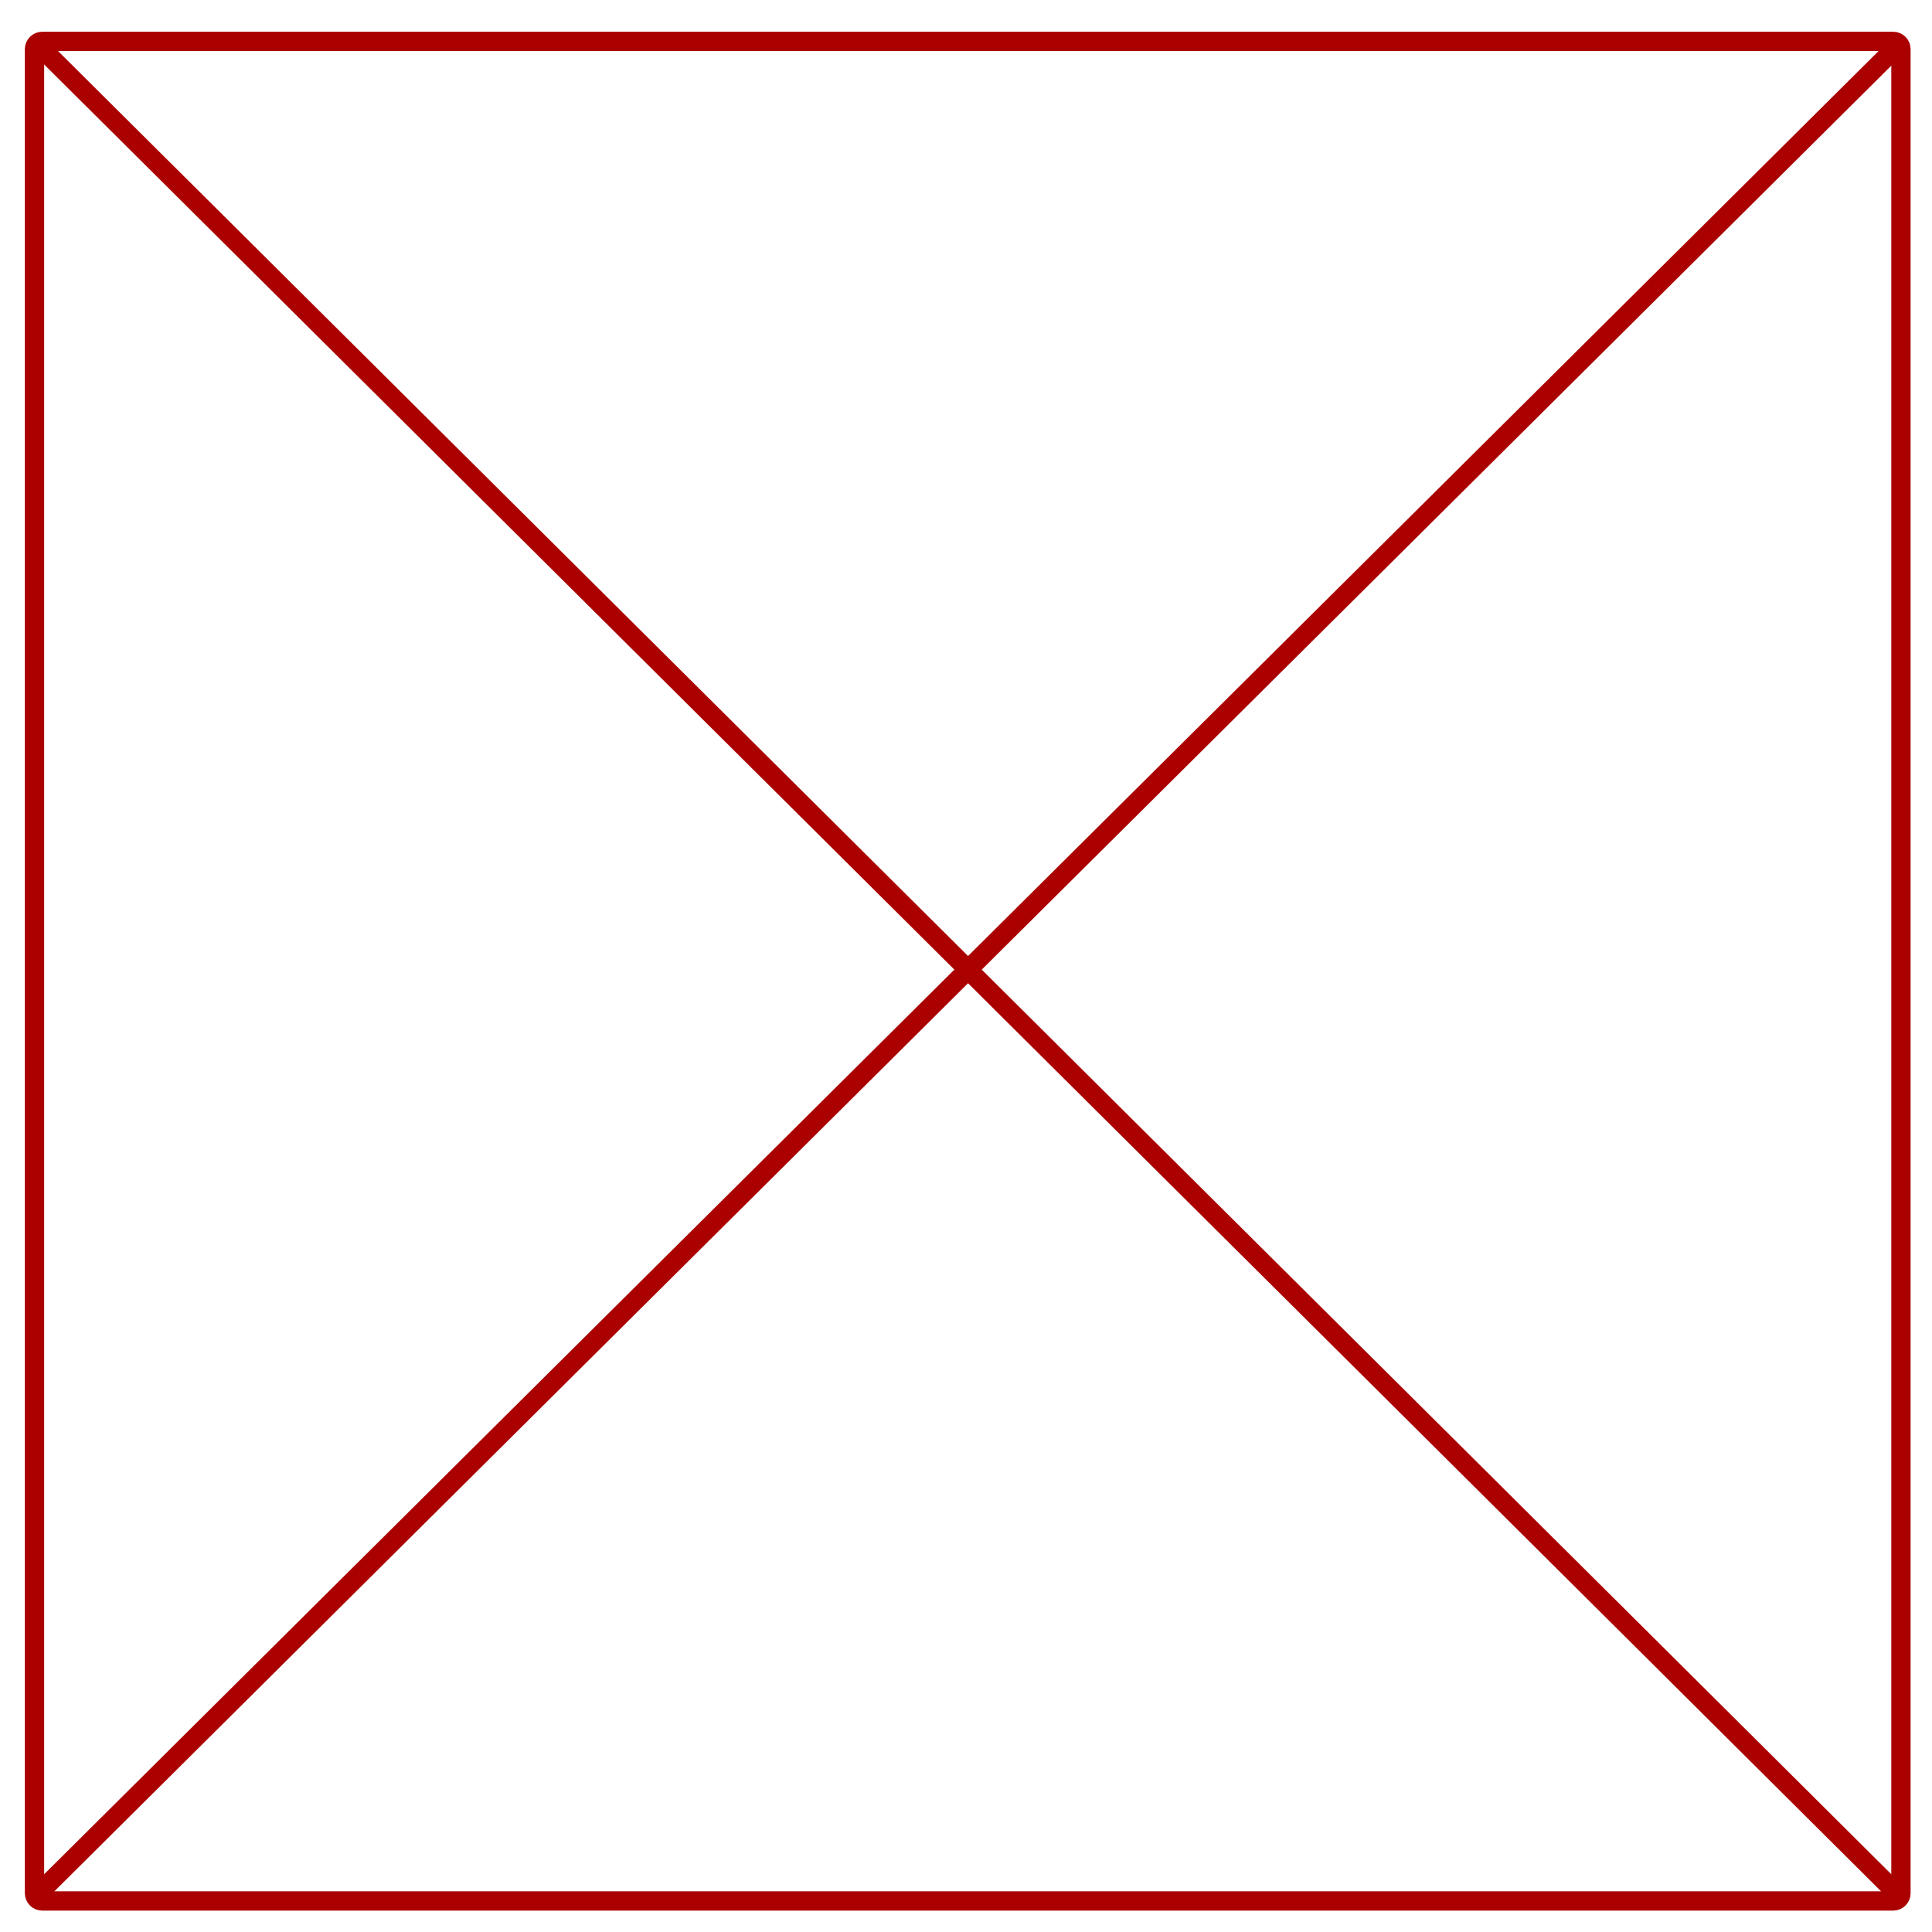
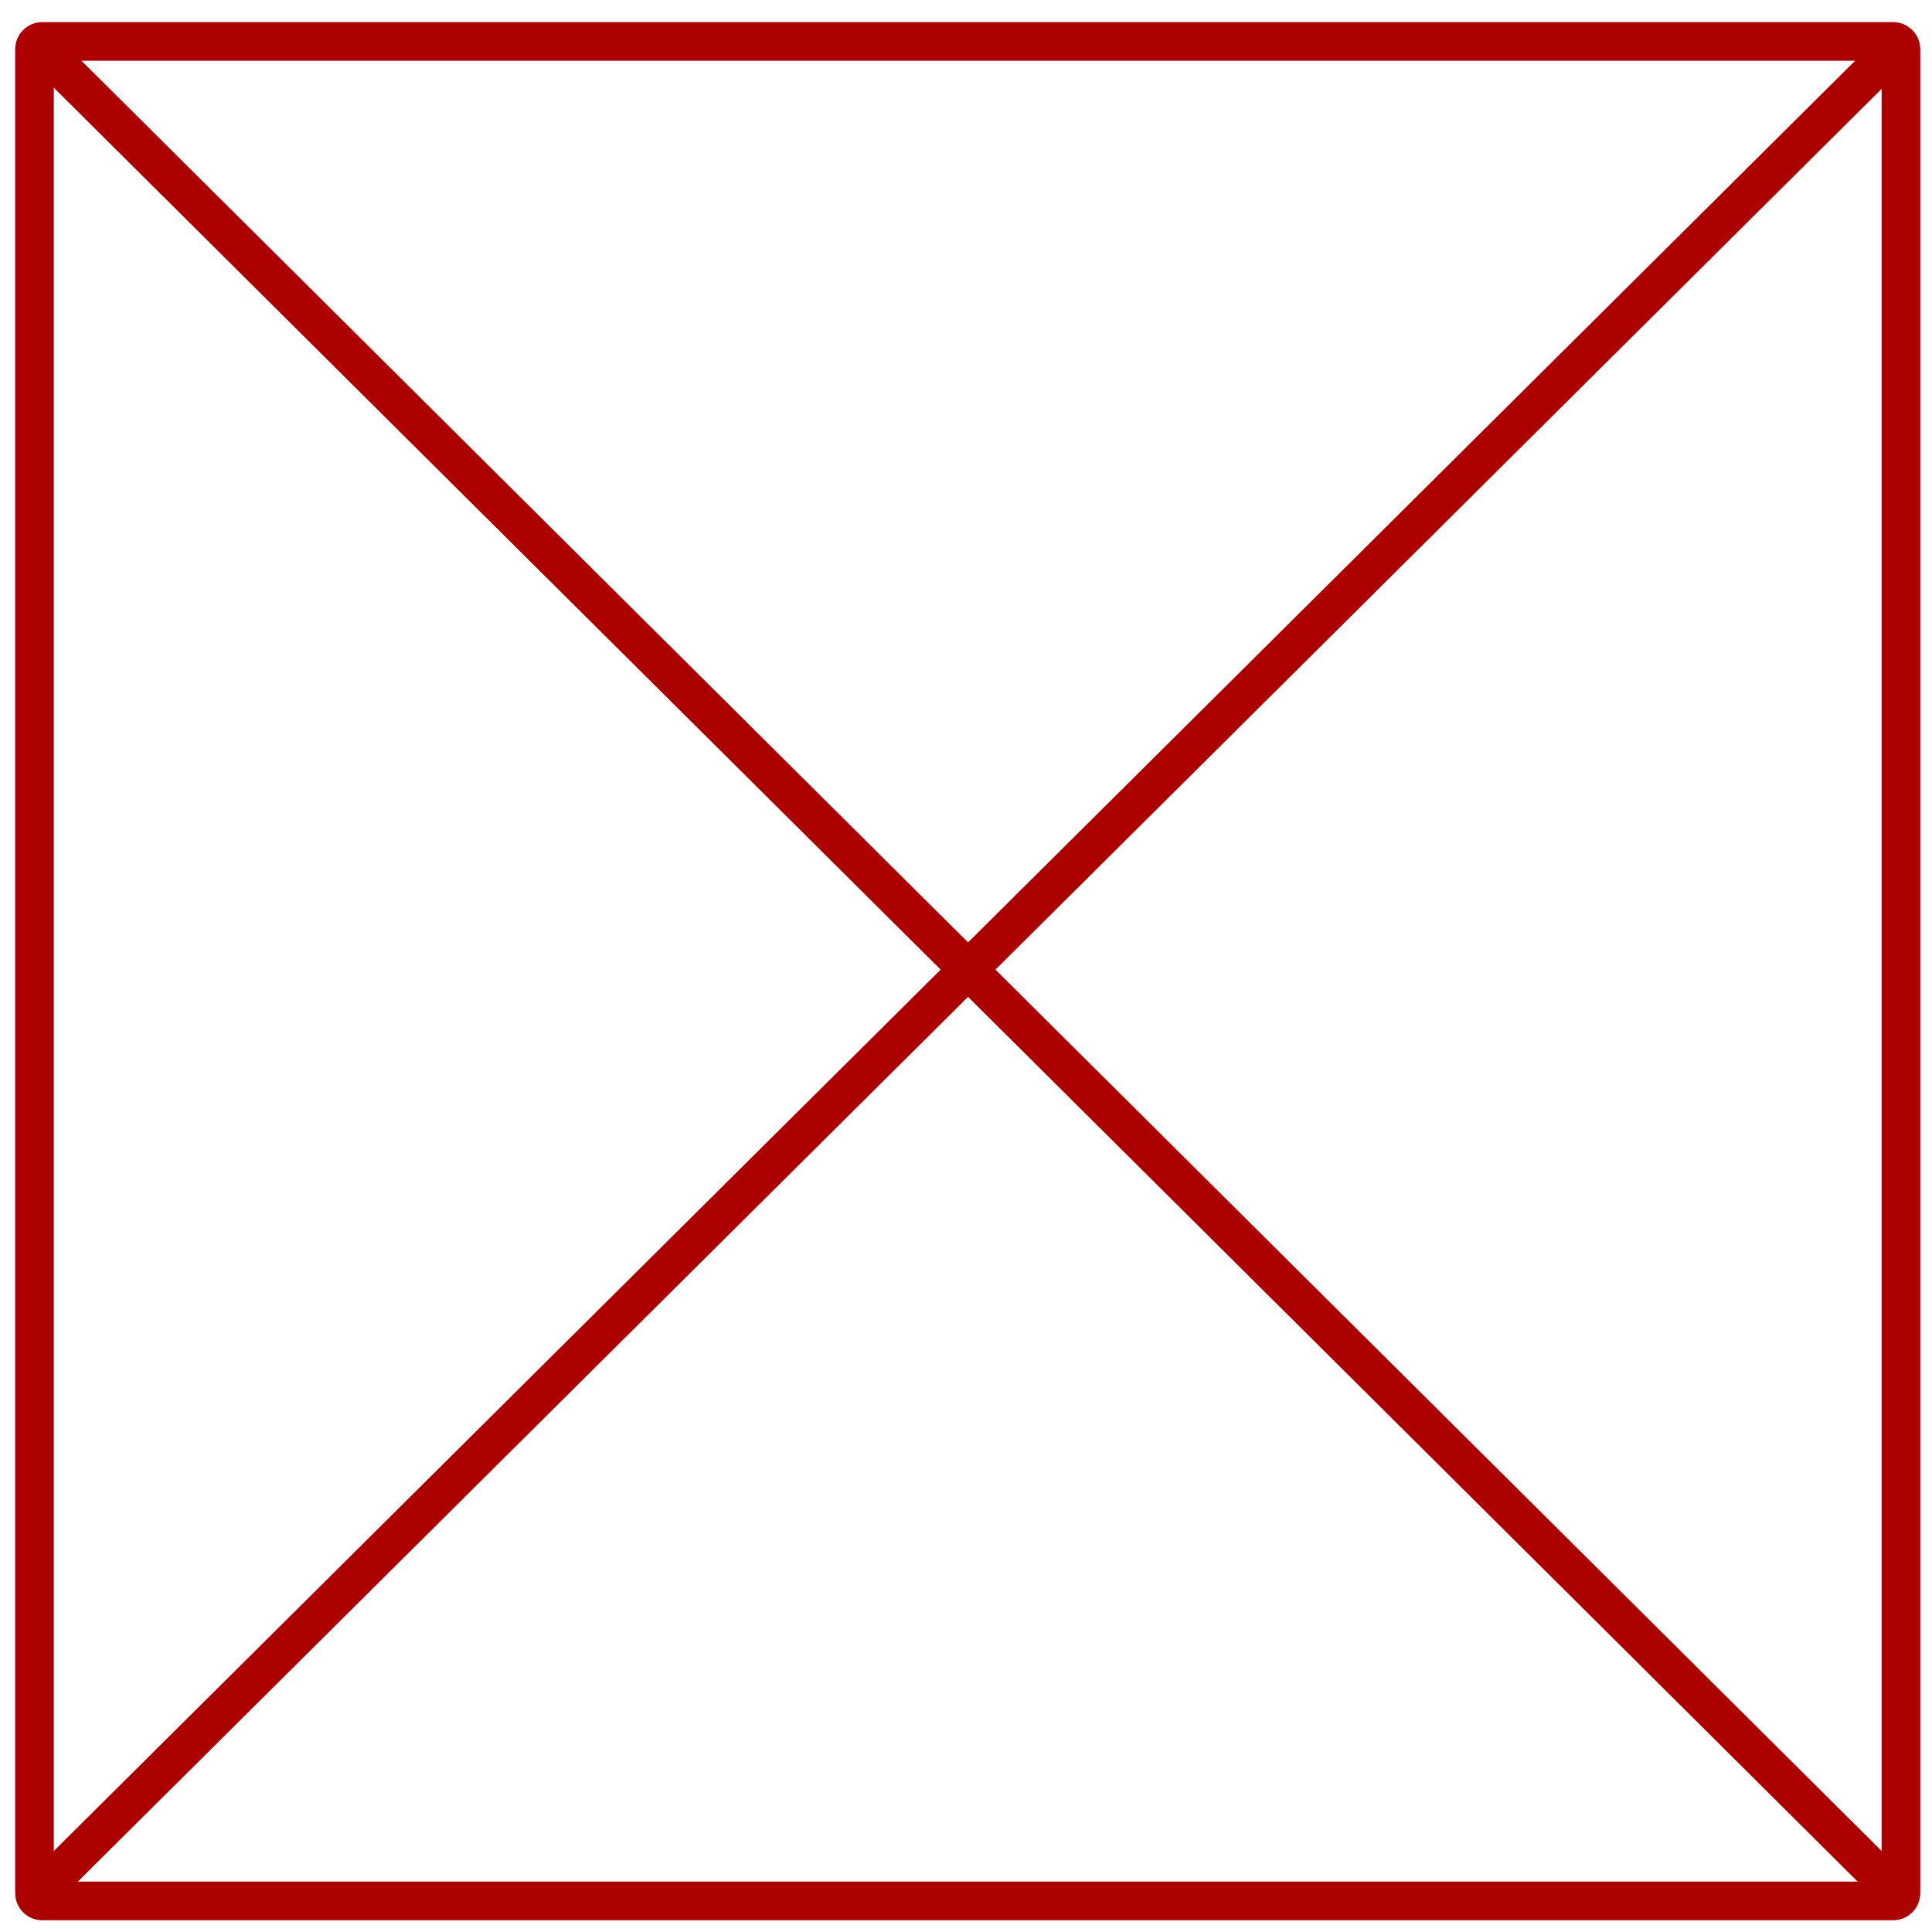
<svg xmlns="http://www.w3.org/2000/svg" width="200" height="200" viewBox="0 0 200 200" id="svg2" version="1.1">
  <defs id="defs4" />
  <g id="layer1" transform="translate(0,-852.3622)">
-     <rect style="opacity:1;fill:none;fill-opacity:1;stroke:#aa0000;stroke-width:2;stroke-linecap:round;stroke-miterlimit:2;stroke-dasharray:none;stroke-opacity:1" id="rect4135" width="193.214" height="192.5" x="3.571" y="856.648" ry="0.803" />
-     <path style="fill:none;fill-rule:evenodd;stroke:#aa0000;stroke-width:2;stroke-linecap:round;stroke-linejoin:miter;stroke-miterlimit:2;stroke-dasharray:none;stroke-opacity:1" d="M 4.747,857.802 C 194.747,1046.731 196.115,1048.12 196.115,1048.12" id="path4139" />
-     <path style="fill:none;fill-rule:evenodd;stroke:#aa0000;stroke-width:2;stroke-linecap:round;stroke-linejoin:miter;stroke-miterlimit:2;stroke-dasharray:none;stroke-opacity:1" d="M 4.39,1047.972 196.093,857.445" id="path4141" />
+     <rect style="opacity:1;fill:none;fill-opacity:1;stroke:#aa0000;stroke-width:4;stroke-linecap:round;stroke-miterlimit:4;stroke-dasharray:none;stroke-opacity:1" id="rect4135" width="193.214" height="192.5" x="3.571" y="856.648" ry="0.803" />
+     <path style="fill:none;fill-rule:evenodd;stroke:#aa0000;stroke-width:4;stroke-linecap:round;stroke-linejoin:miter;stroke-miterlimit:4;stroke-dasharray:none;stroke-opacity:1" d="M 4.747,857.802 C 194.747,1046.731 196.115,1048.12 196.115,1048.12" id="path4139" />
+     <path style="fill:none;fill-rule:evenodd;stroke:#aa0000;stroke-width:4;stroke-linecap:round;stroke-linejoin:miter;stroke-miterlimit:4;stroke-dasharray:none;stroke-opacity:1" d="M 4.39,1047.972 196.093,857.445" id="path4141" />
  </g>
</svg>
